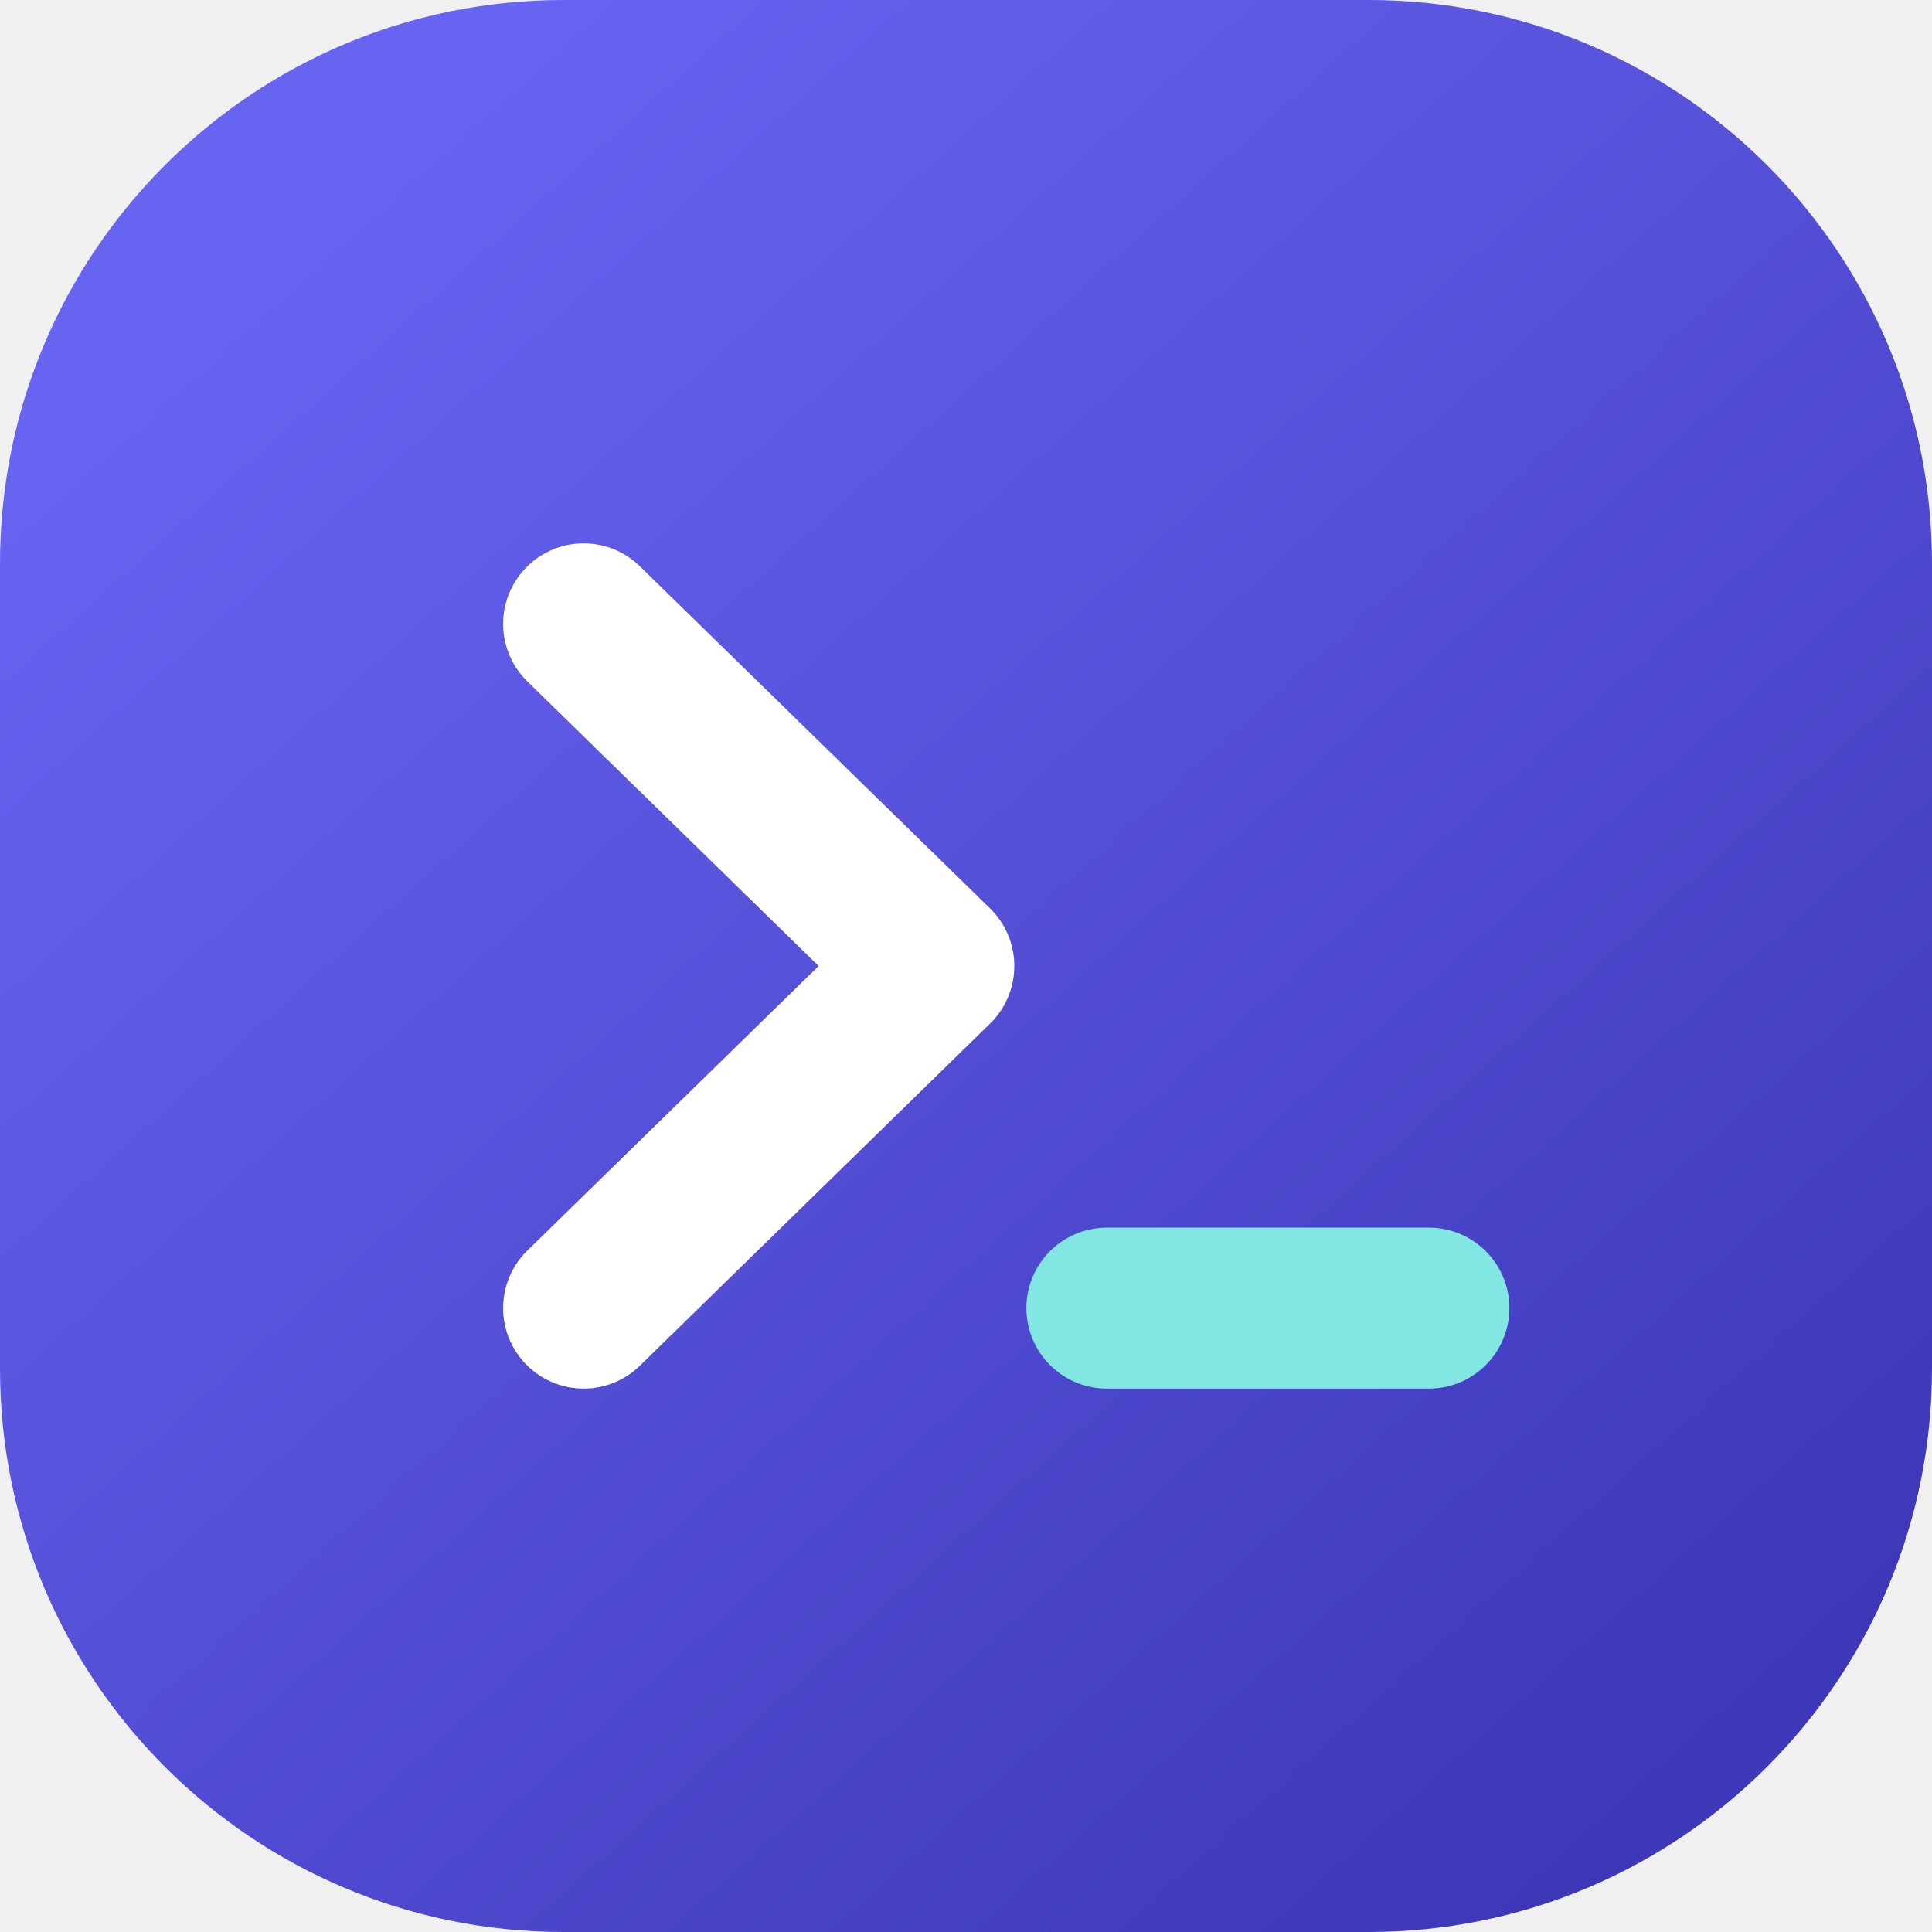
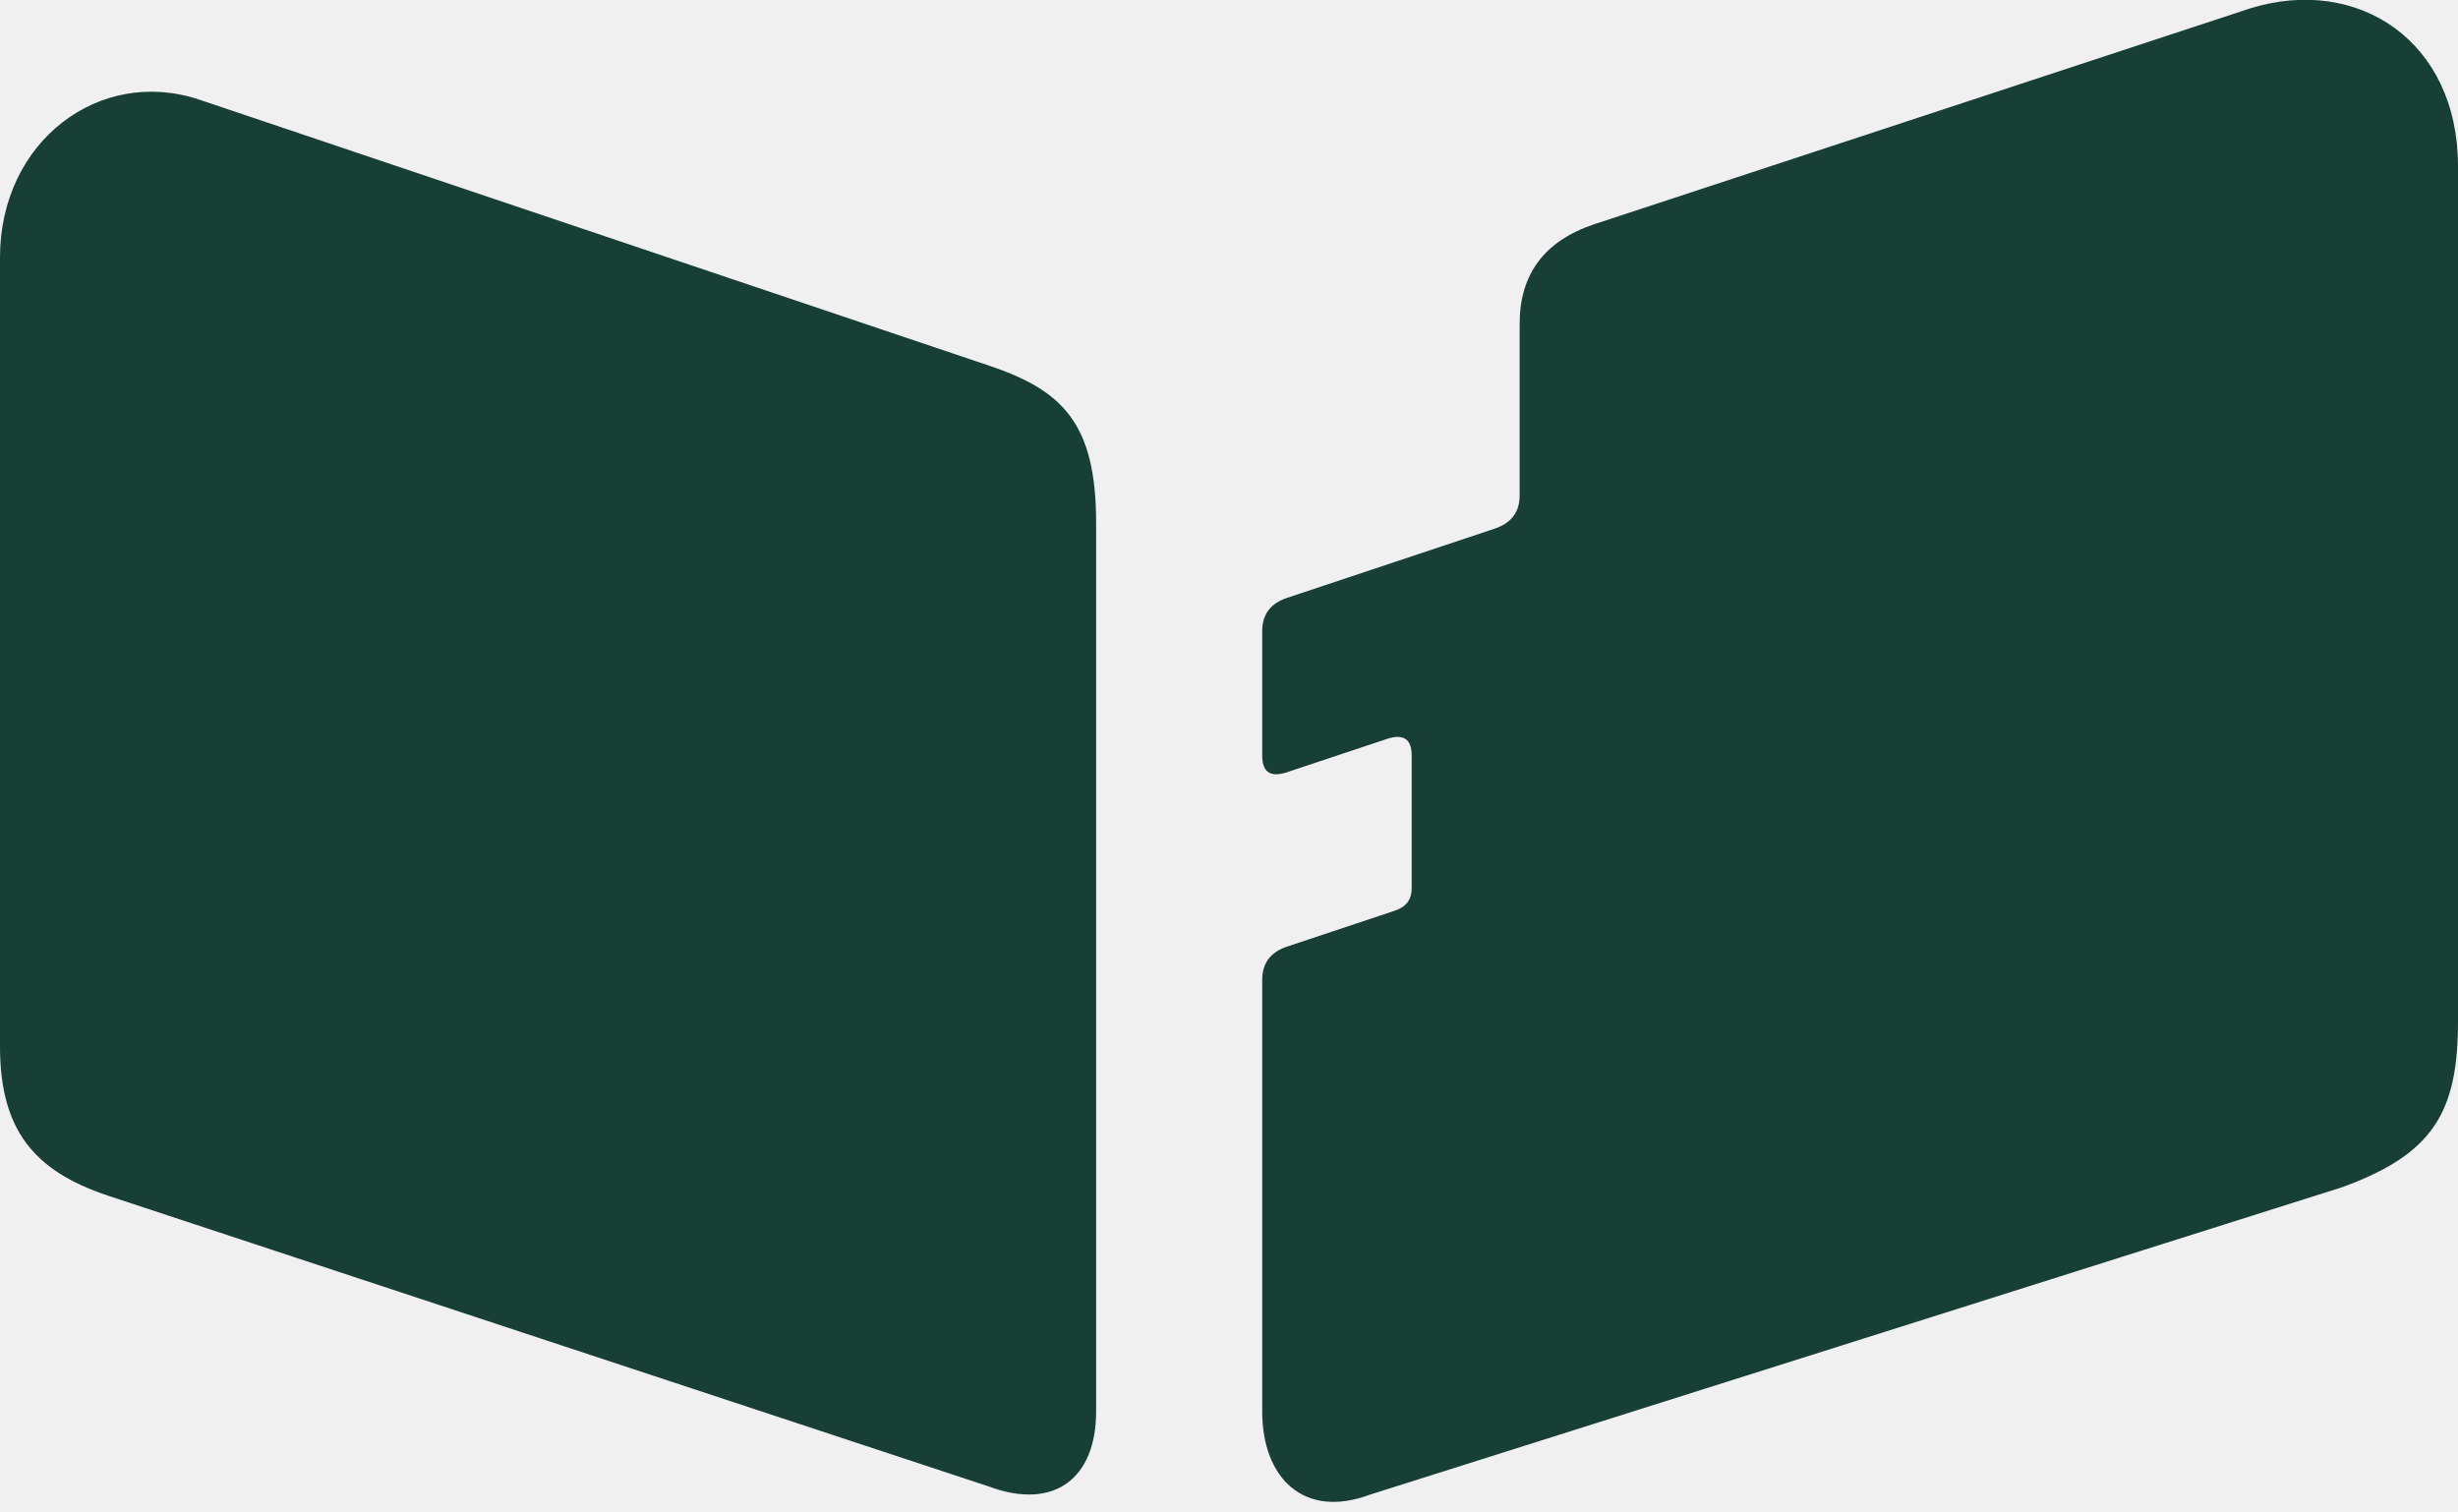
- <svg xmlns="http://www.w3.org/2000/svg" viewBox="0 0 48 48" role="img" aria-labelledby="title description">
-   <defs>
-     <linearGradient id="surface" x1="7" y1="5" x2="42" y2="44" gradientUnits="userSpaceOnUse">
-       <stop stop-color="#6864F2" />
-       <stop offset="1" stop-color="#3D38B8" />
-     </linearGradient>
-   </defs>
-   <rect width="48" height="48" rx="14" fill="url(#surface)" />
-   <path d="m14.5 15.5 8.7 8.5-8.7 8.5" fill="none" stroke="#fff" stroke-width="4" stroke-linecap="round" stroke-linejoin="round" />
-   <path d="M27.5 32.5h8" fill="none" stroke="#82E6E2" stroke-width="4" stroke-linecap="round" />
+ <svg xmlns="http://www.w3.org/2000/svg" viewBox="0 0 296 182" color="#173f35" fill="currentColor" role="img">
+   <path d="M24 12C12 8 0 17 0 31V126C0 136 4 141 13 144L119 179C127 182 132 178 132 170V63C132 51 128 47 119 44Z" />
+   <path d="M183 39C183 33 186 29 192 27L271 1C284-3 296 5 296 20V123C296 134 293 139 282 143L165 180C157 183 152 178 152 170V118Q152 115 155 114L168 109.667Q170 109 170 107V91Q170 88 167 89L155 93Q152 94 152 91V76Q152 73 155 72L180 63.667Q183 62.667 183 59.667Z" />
</svg>
